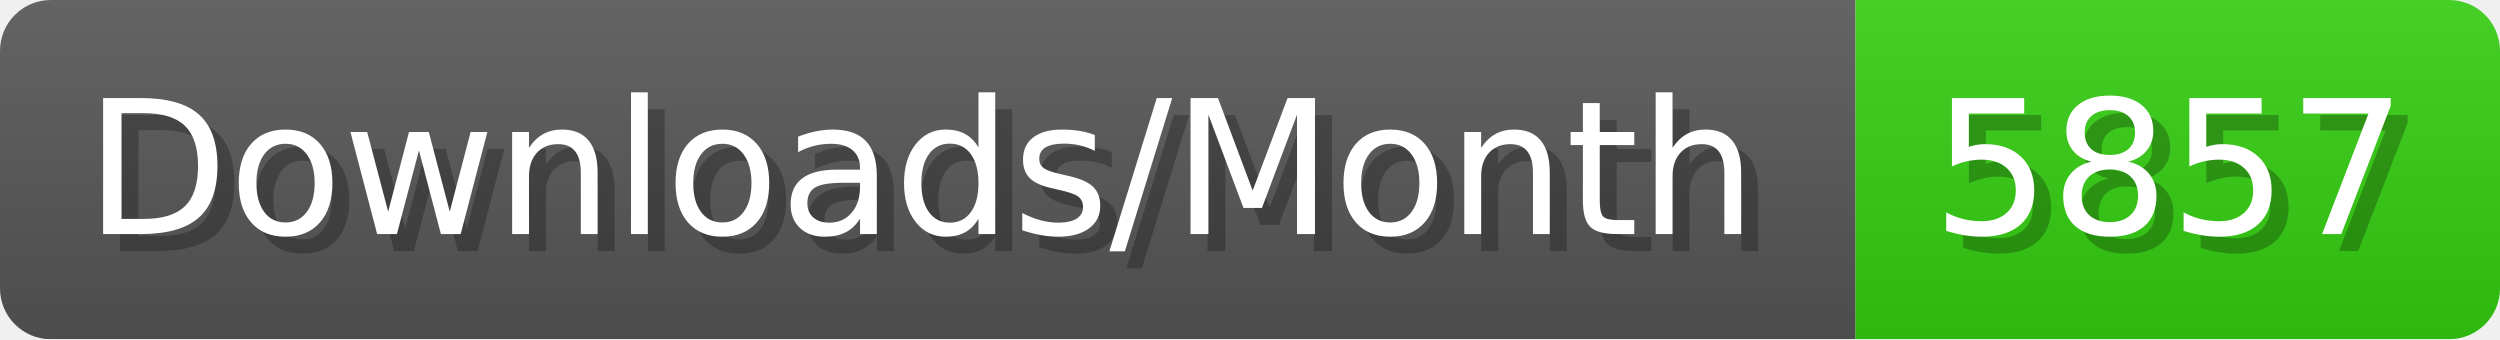
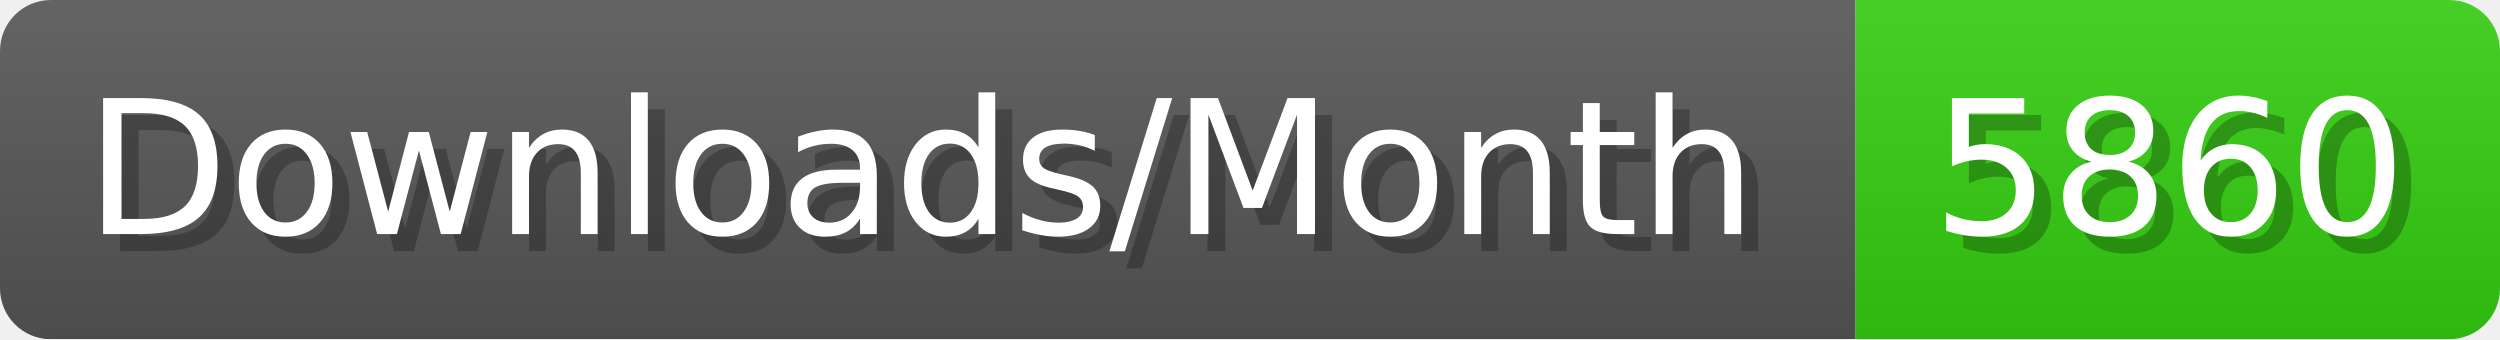
- <svg xmlns="http://www.w3.org/2000/svg" width="147.4" height="20" viewBox="0 0 1474 200" role="img" aria-label="Downloads/Month: 5857">
+ <svg xmlns="http://www.w3.org/2000/svg" width="147.4" height="20" viewBox="0 0 1474 200" role="img" aria-label="Downloads/Month: 5860">
  <linearGradient id="YlXUI" x2="0" y2="100%">
    <stop offset="0" stop-opacity=".1" stop-color="#EEE" />
    <stop offset="1" stop-opacity=".1" />
  </linearGradient>
  <mask id="JHhop">
    <rect width="1474" height="200" rx="30" fill="#FFF" />
  </mask>
  <g mask="url(#JHhop)">
    <rect width="1094" height="200" fill="#555" />
    <rect width="380" height="200" fill="#3C1" x="1094" />
    <rect width="1474" height="200" fill="url(#YlXUI)" />
  </g>
  <g aria-hidden="true" fill="#fff" text-anchor="start" font-family="Verdana,DejaVu Sans,sans-serif" font-size="110">
    <text x="60" y="148" textLength="994" fill="#000" opacity="0.25">Downloads/Month</text>
    <text x="50" y="138" textLength="994">Downloads/Month</text>
-     <text x="1149" y="148" textLength="280" fill="#000" opacity="0.25">5857</text>
-     <text x="1139" y="138" textLength="280">5857</text>
+     <text x="1149" y="148" textLength="280" fill="#000" opacity="0.25">5860</text>
+     <text x="1139" y="138" textLength="280">5860</text>
  </g>
</svg>
